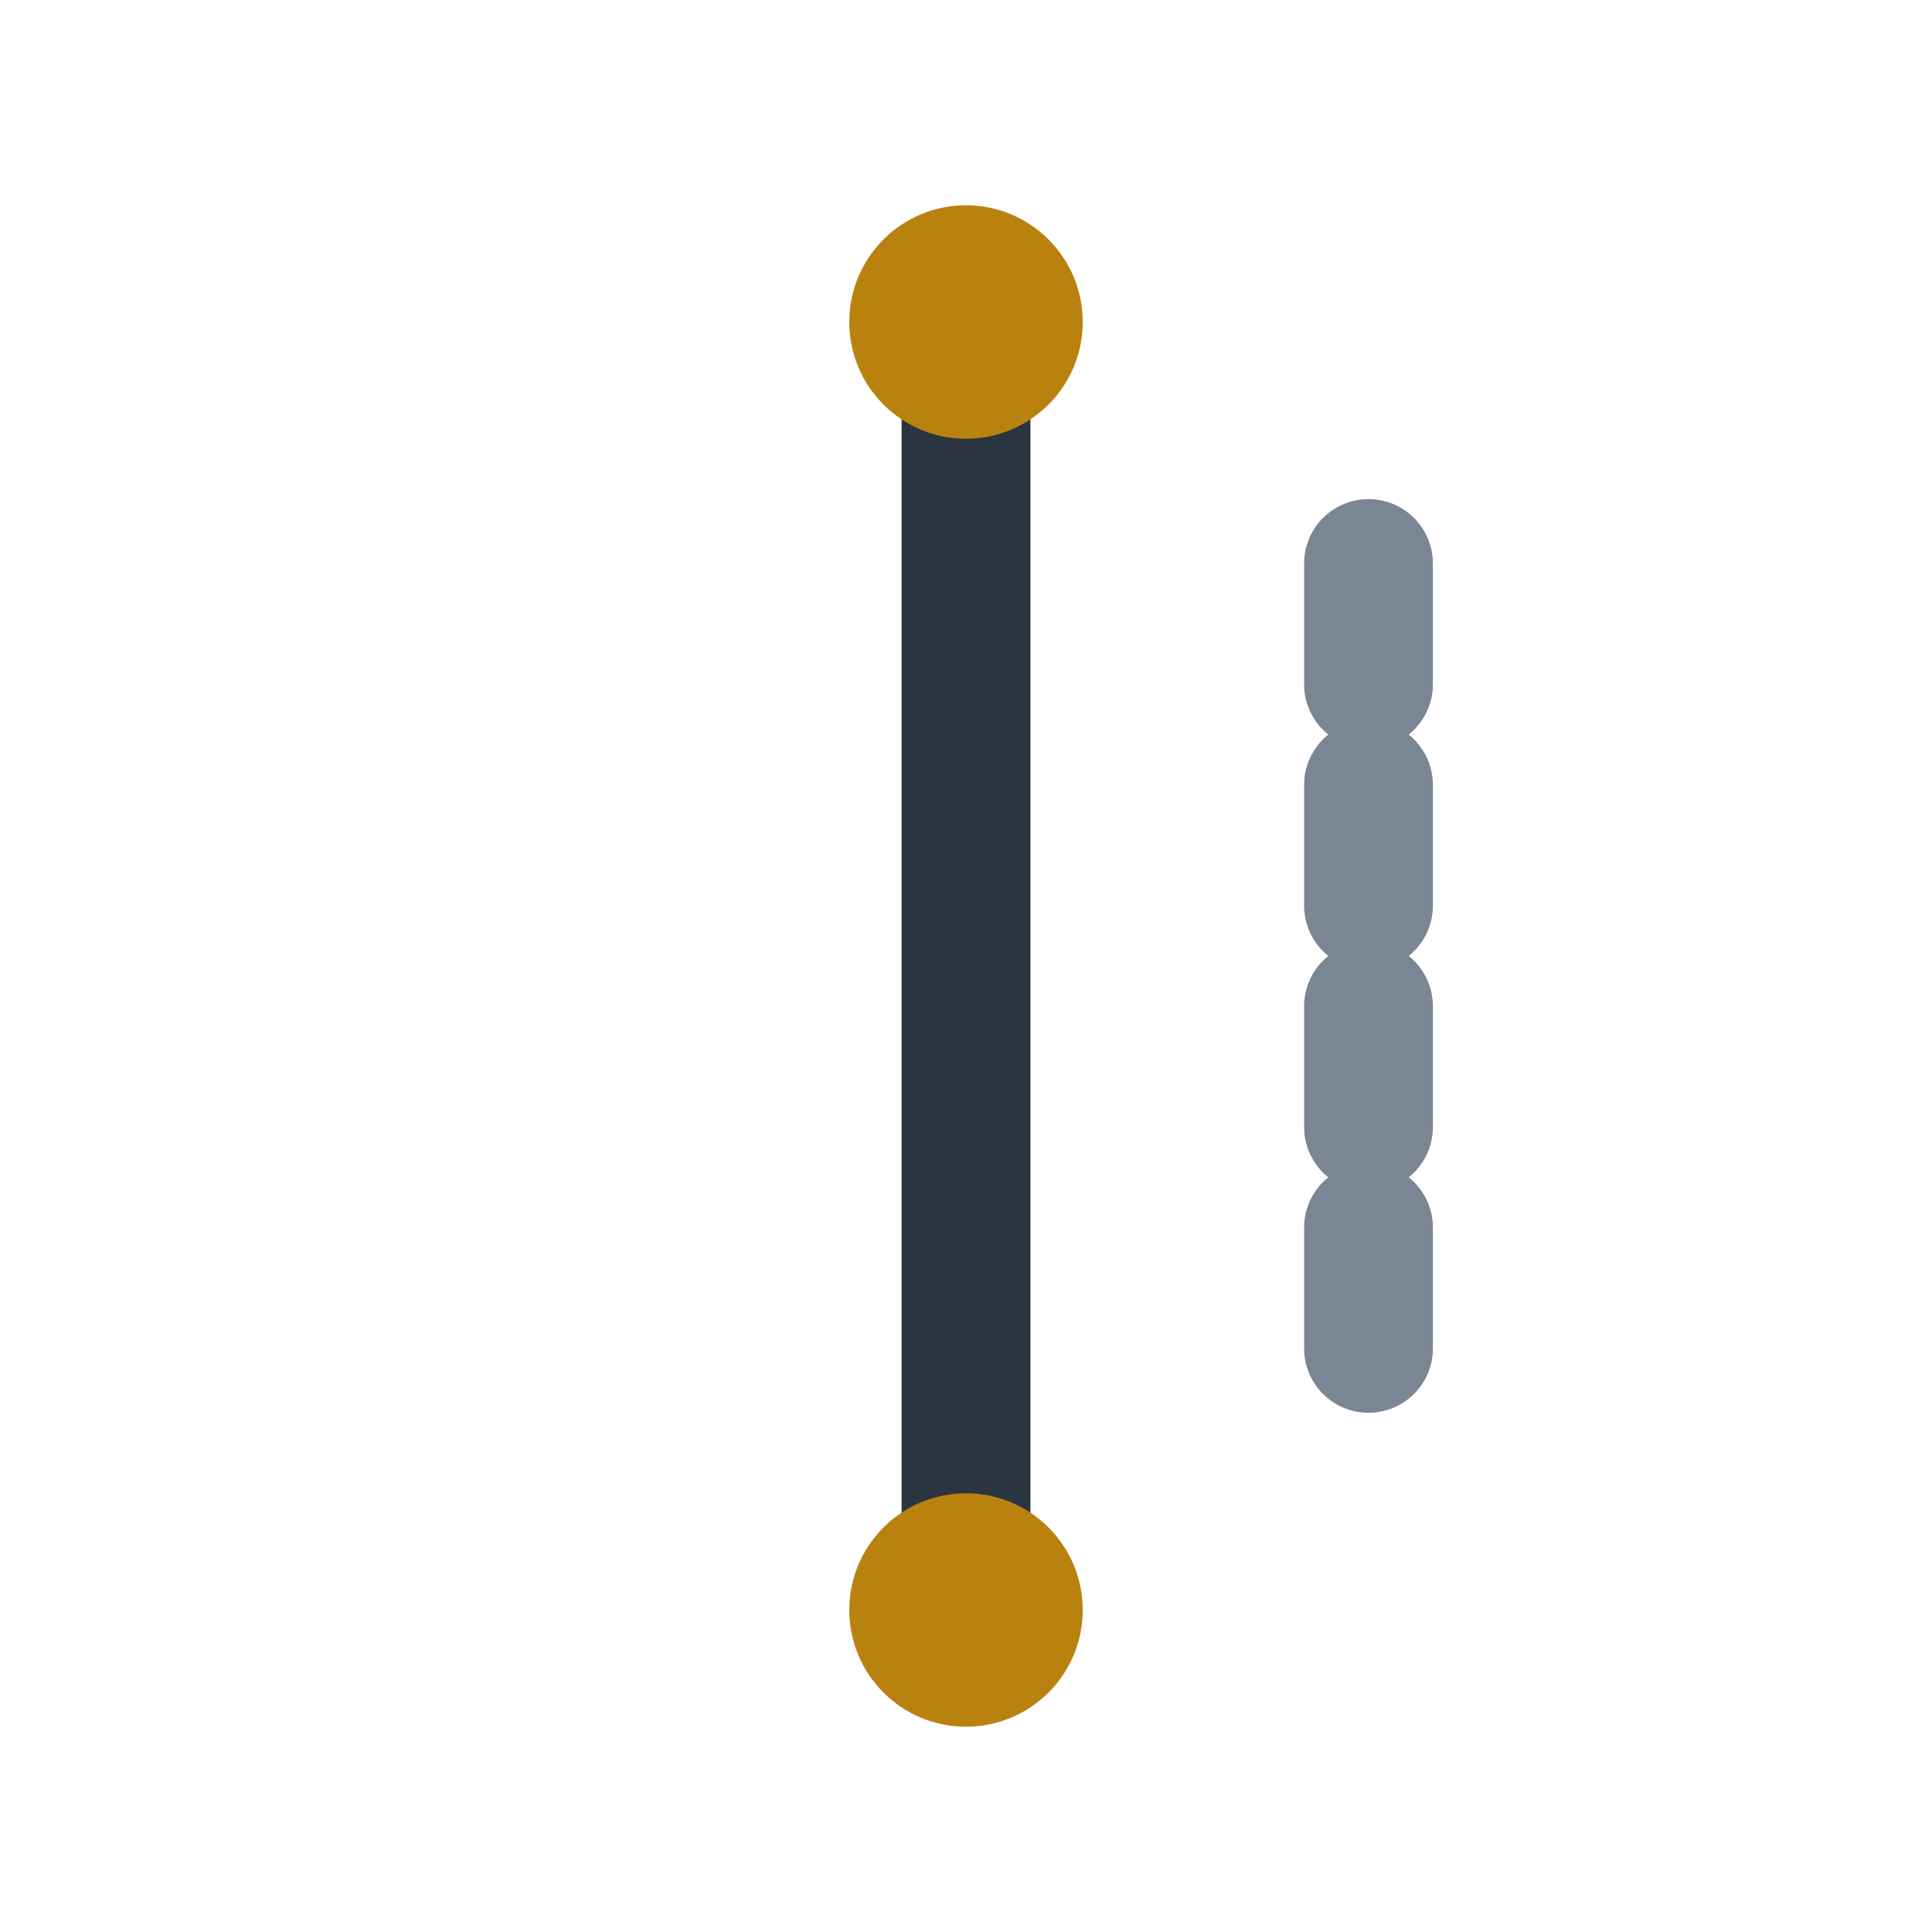
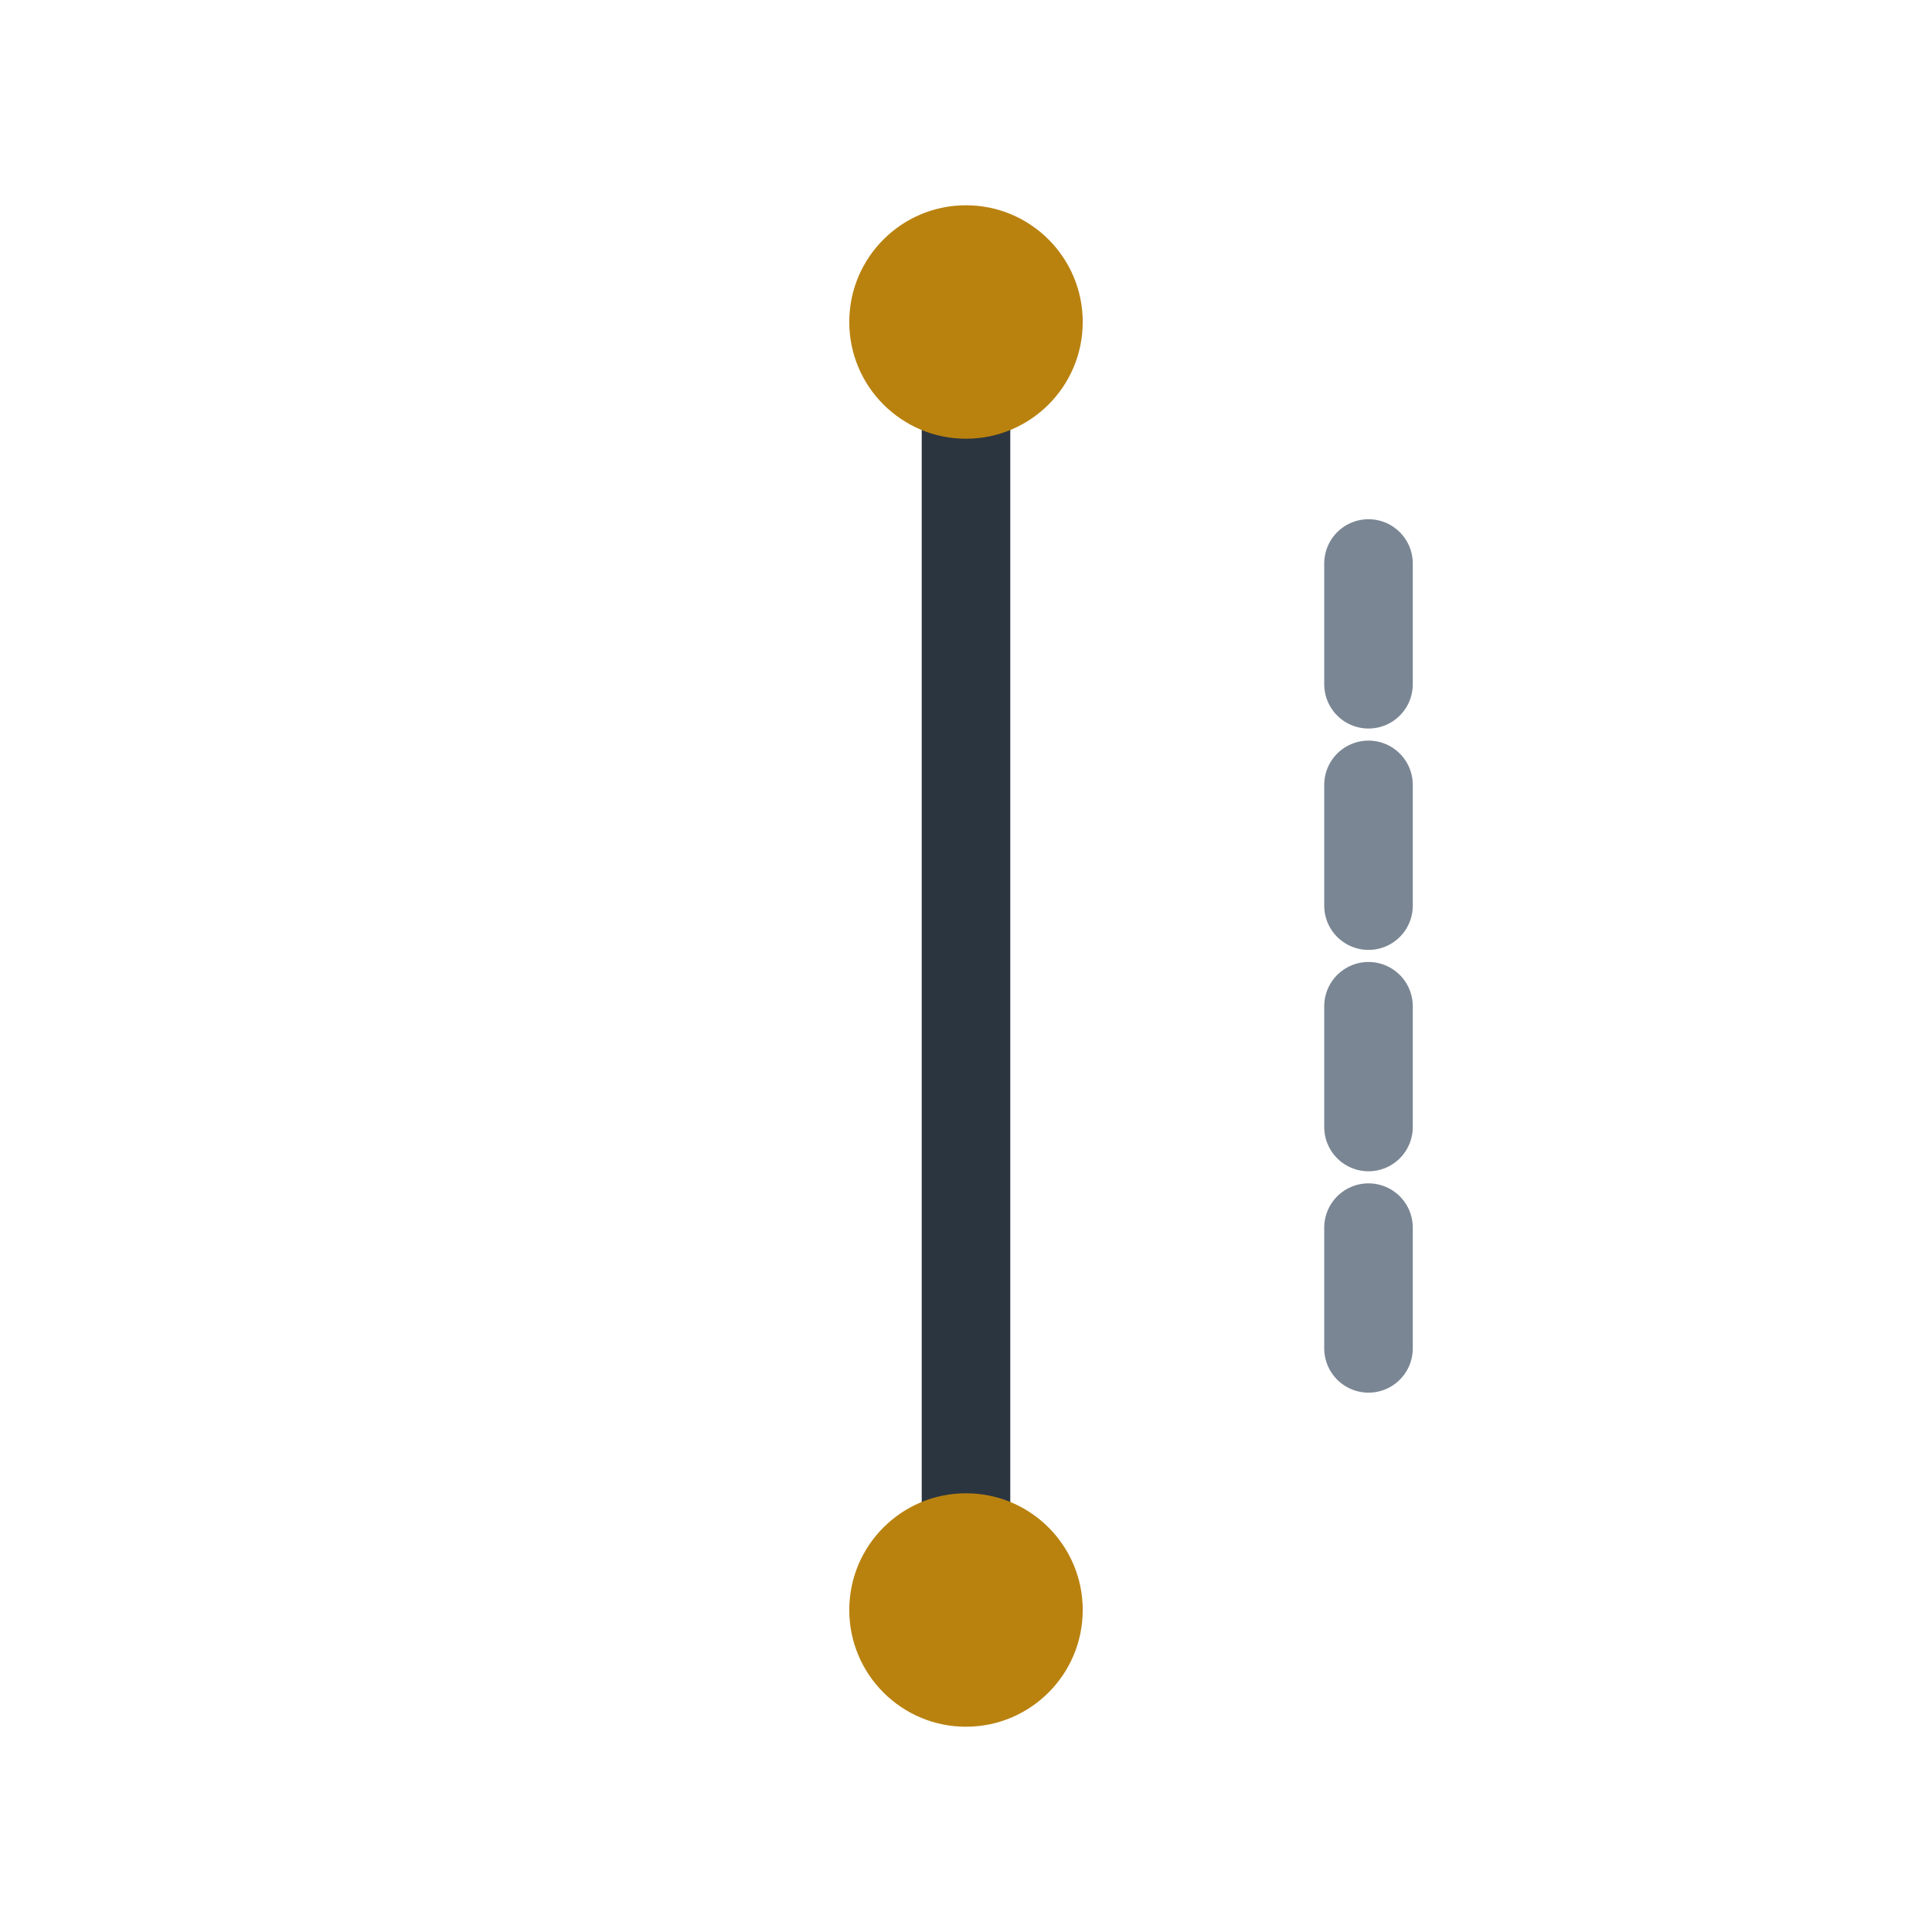
<svg xmlns="http://www.w3.org/2000/svg" viewBox="0 0 24 24">
-   <path d="M12 4V20" fill="none" stroke="#2b3540" stroke-width="1.6" stroke-linecap="round" stroke-linejoin="round" />
+   <path d="M12 4V20" fill="none" stroke="#2b3540" stroke-width="1.1" stroke-linecap="round" stroke-linejoin="round" />
  <path d="M10.55 4.0a1.45 1.45 0 1 1 2.9 0a1.45 1.45 0 1 1 -2.9 0Z" fill="#b9820f" fill-opacity="1" />
  <path d="M10.55 20.0a1.45 1.45 0 1 1 2.9 0a1.45 1.45 0 1 1 -2.9 0Z" fill="#b9820f" fill-opacity="1" />
-   <path d="M17 7V17" fill="none" stroke="#7a8693" stroke-width="1.6" stroke-linecap="round" stroke-linejoin="round" stroke-dasharray="1.5 1.25" />
+   <path d="M17 7V17" fill="none" stroke="#7a8693" stroke-width="1.1" stroke-linecap="round" stroke-linejoin="round" stroke-dasharray="1.5 1.25" />
</svg>
